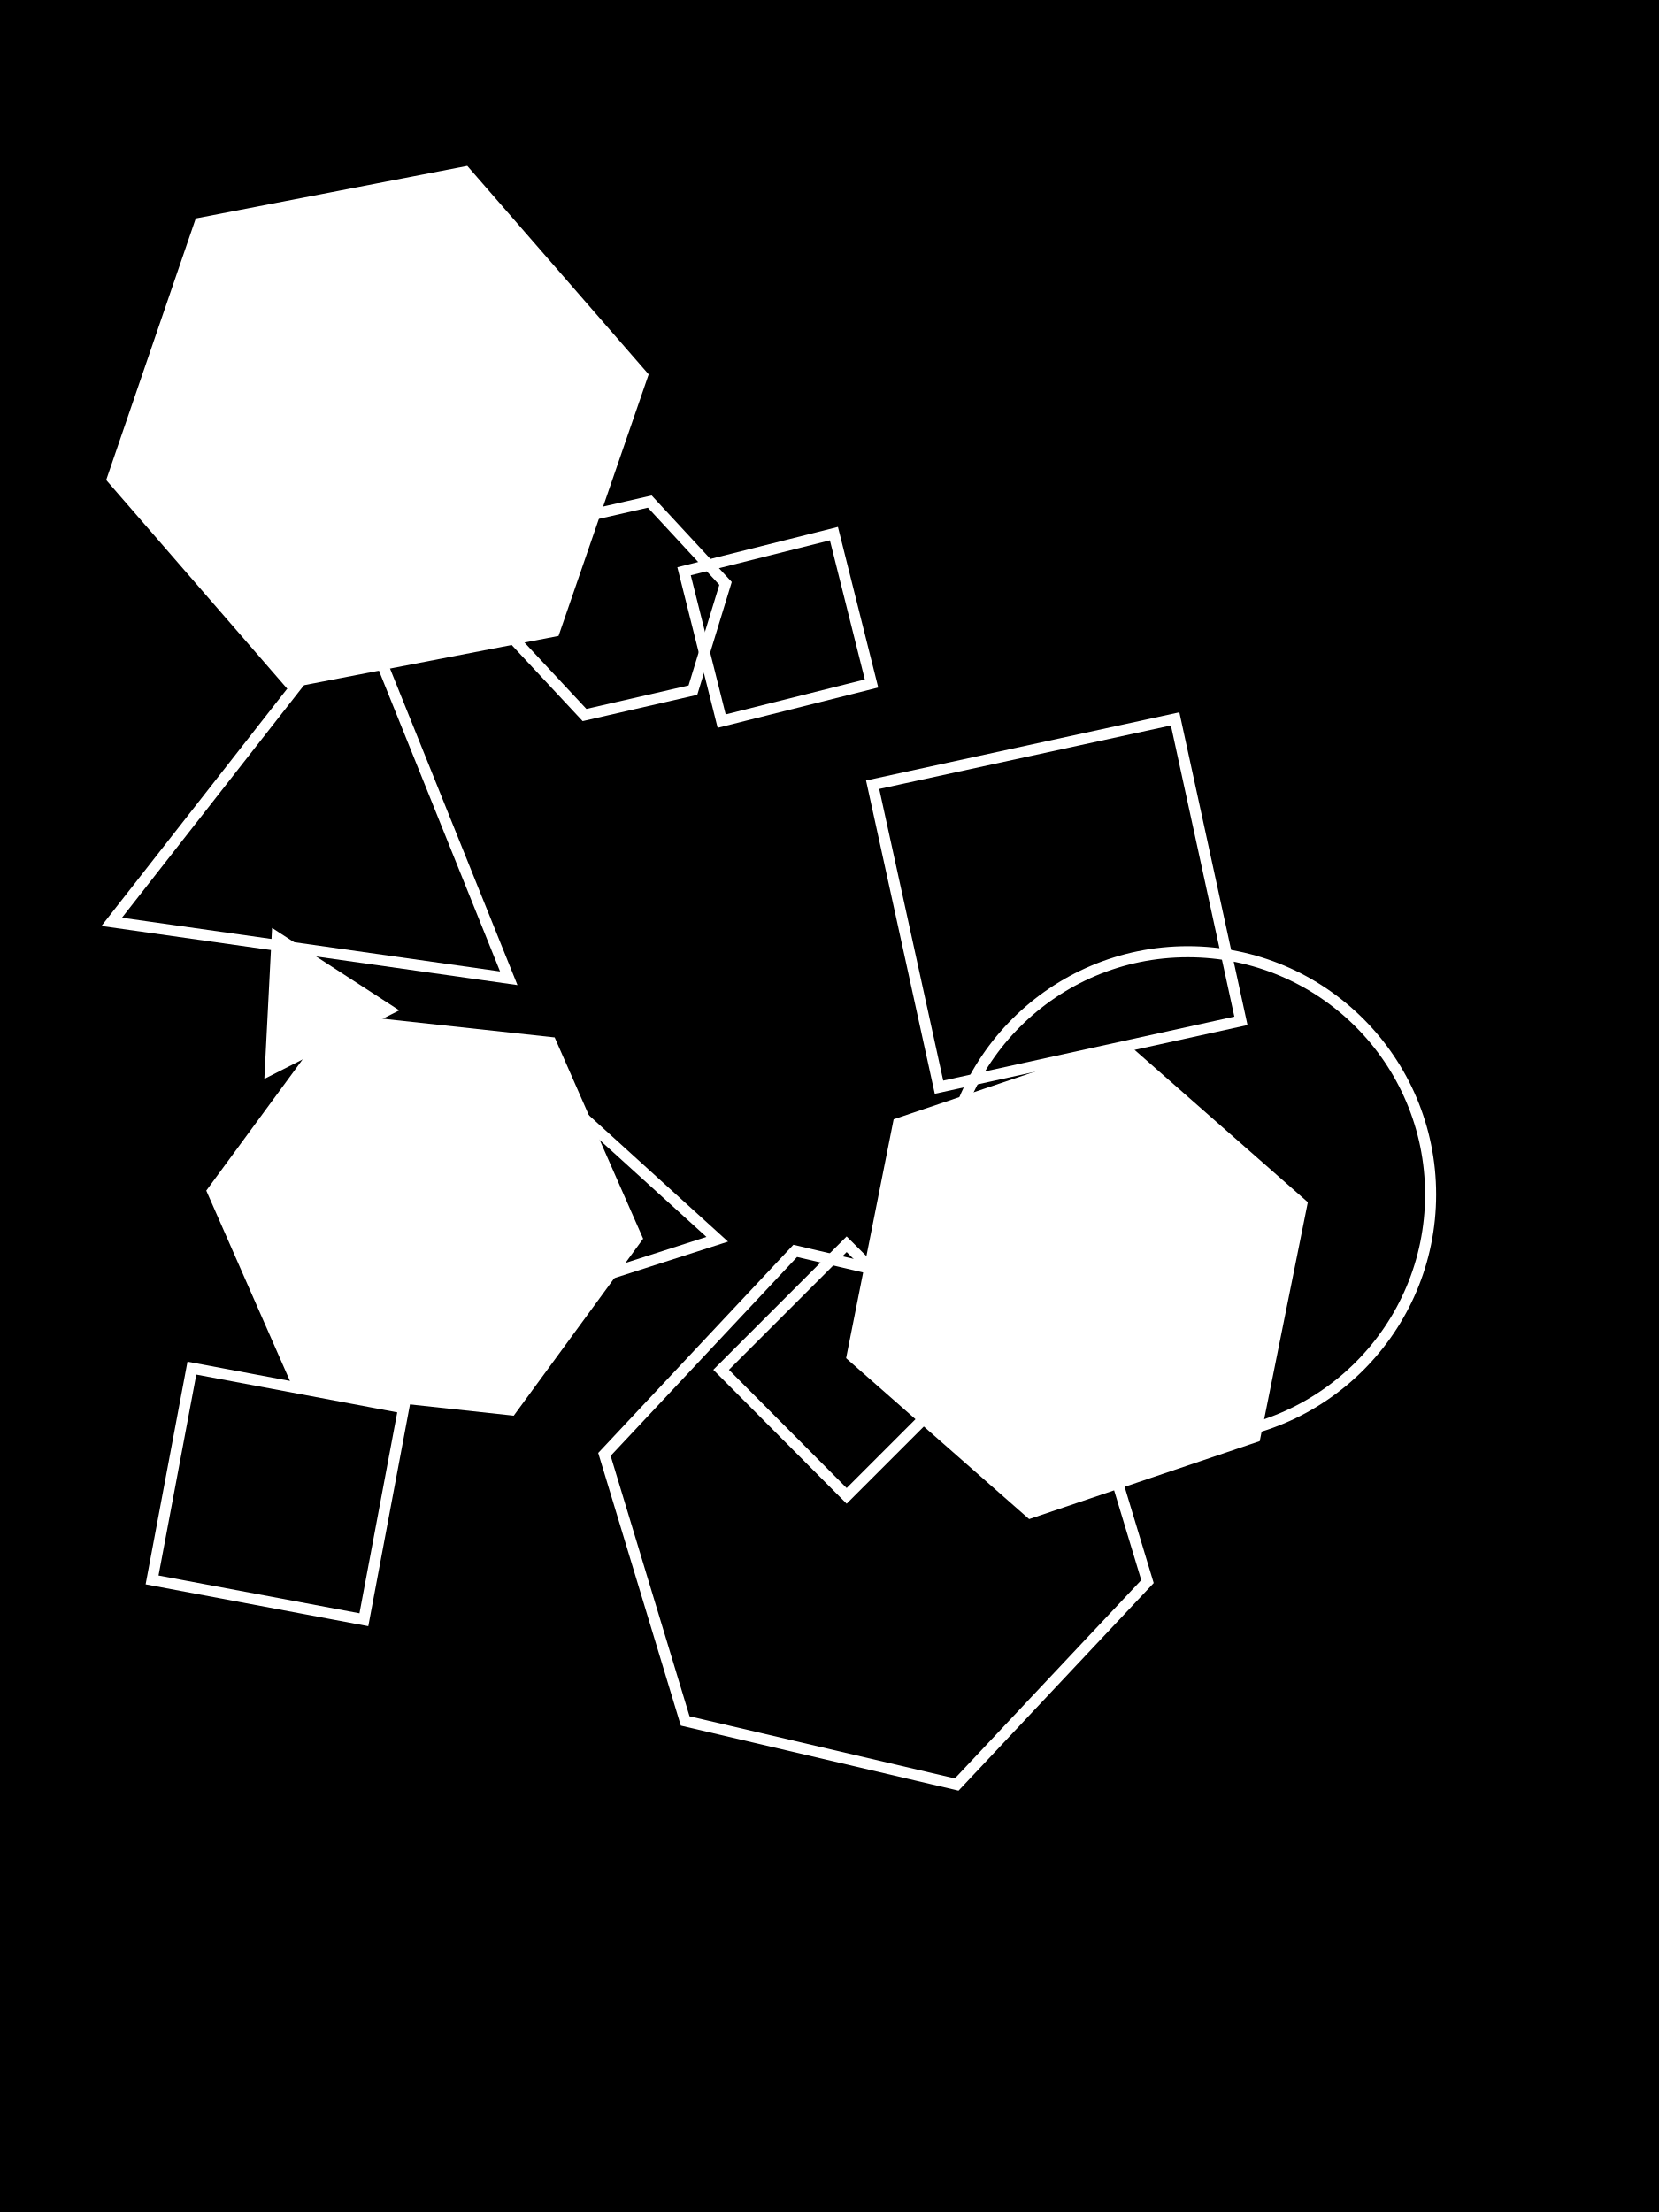
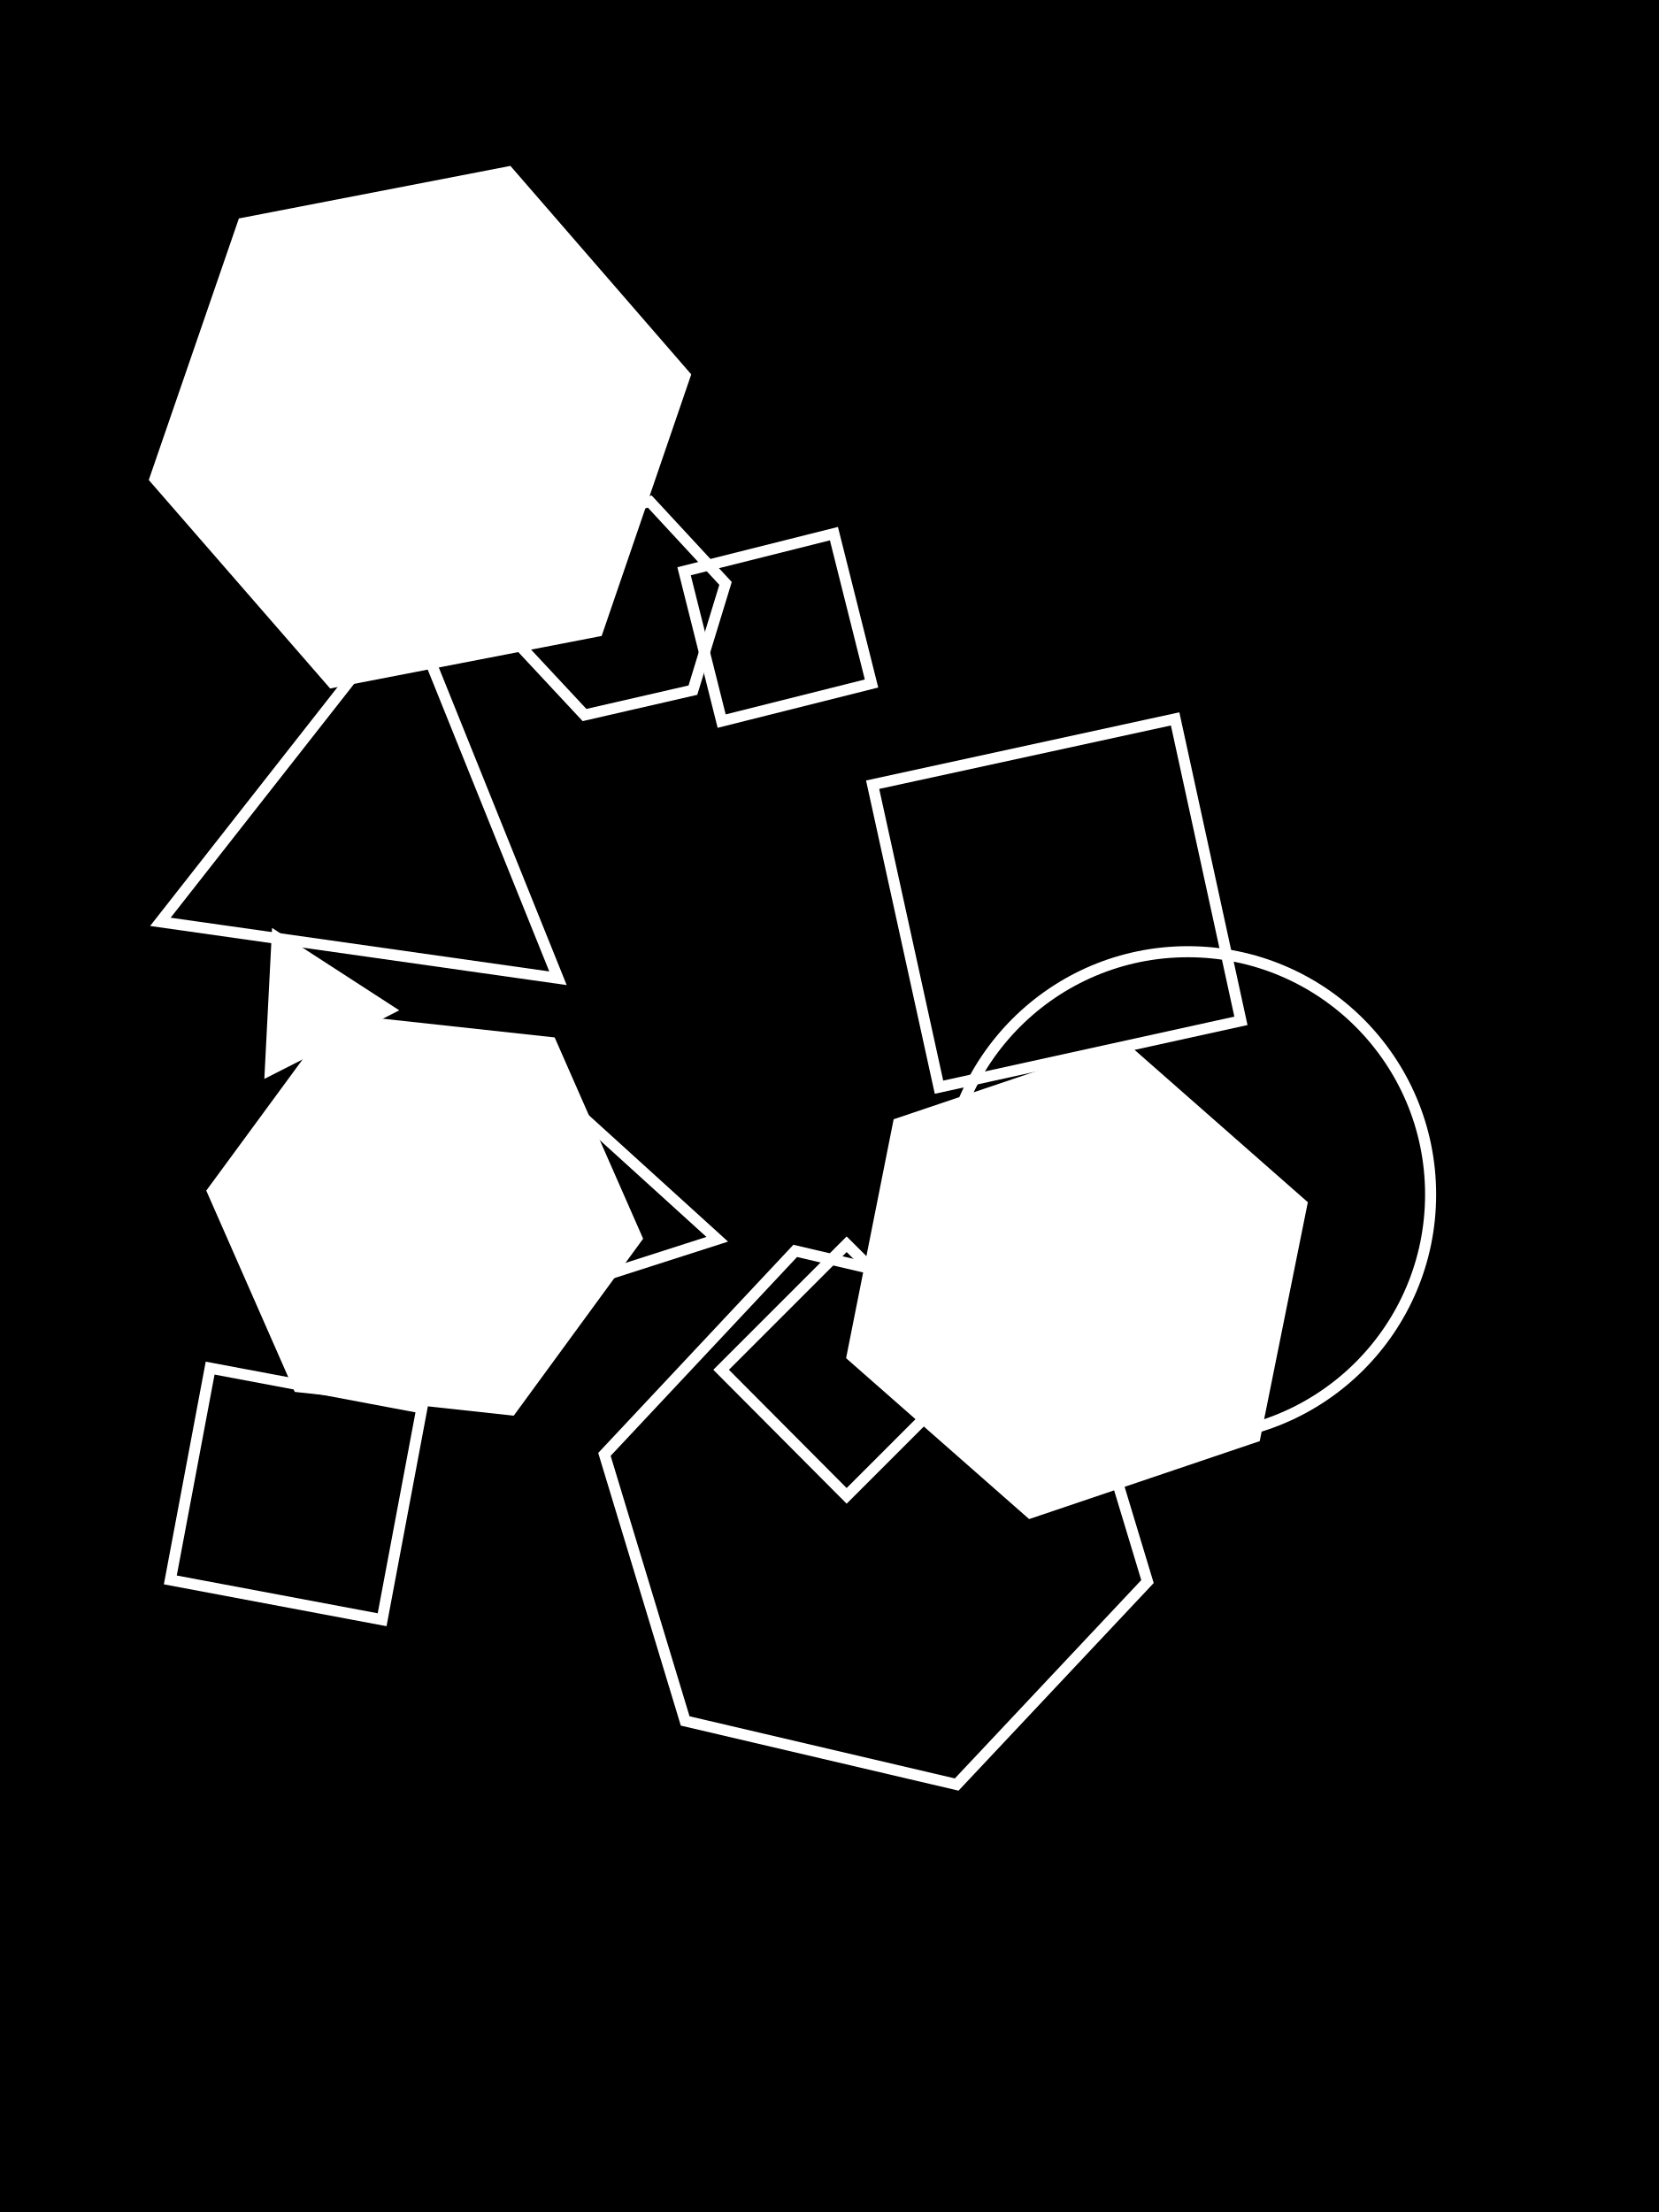
<svg xmlns="http://www.w3.org/2000/svg" viewBox="0 0 300 400" width="300" height="400">
  <rect width="300" height="400" fill="#000000" />
  <circle cx="214.8" cy="216" r="43.9" fill="none" stroke="#FFFFFF" stroke-width="2" />
  <polygon points="116.3,224 92.9,256 53.3,251.7 37.3,215.3 60.8,183.3 100.3,187.6" fill="#FFFFFF" />
  <polygon points="104.7,201.4 129.7,224.1 97.6,234.4" fill="none" stroke="#FFFFFF" stroke-width="2" />
-   <polygon points="65.8,292.9 27.5,285.7 34.7,247.4 73,254.6" fill="none" stroke="#FFFFFF" stroke-width="2" />
+   <polygon points="69.1,292.9 30.8,285.7 38,247.4 76.3,254.6" fill="none" stroke="#FFFFFF" stroke-width="2" />
  <polygon points="175.9,247.7 153.1,270.5 130.4,247.7 153.1,225" fill="none" stroke="#FFFFFF" stroke-width="2" />
  <polygon points="97.8,95.2 117.5,90.7 131.2,105.5 125.3,124.8 105.7,129.3 91.9,114.5" fill="none" stroke="#FFFFFF" stroke-width="2" />
-   <polygon points="92,176.9 20.2,166.7 64.9,109.6" fill="none" stroke="#FFFFFF" stroke-width="2" />
+   <polygon points="100.9,176.9 29,166.7 73.8,109.6" fill="none" stroke="#FFFFFF" stroke-width="2" />
  <polygon points="72.2,182.7 47.8,195.1 49.2,167.8" fill="#FFFFFF" />
  <polygon points="227.8,260.6 186.1,274.7 153,245.6 161.6,202.4 203.4,188.3 236.5,217.4" fill="#FFFFFF" />
  <polygon points="157.6,123.6 130.5,130.4 123.7,103.3 150.8,96.5" fill="none" stroke="#FFFFFF" stroke-width="2" />
  <polygon points="143.8,226.2 192.9,237.7 207.5,286 173,322.7 123.9,311.2 109.3,263" fill="none" stroke="#FFFFFF" stroke-width="2" />
  <polygon points="224.4,184.6 169.8,196.6 157.8,141.9 212.5,130" fill="none" stroke="#FFFFFF" stroke-width="2" />
-   <polygon points="84.5,30 117.3,67.7 101,115 51.9,124.5 19.2,86.8 35.4,39.5" fill="#FFFFFF" />
+   <polygon points="92.3,30 125,67.7 108.8,115 59.7,124.5 26.9,86.8 43.2,39.5" fill="#FFFFFF" />
</svg>
